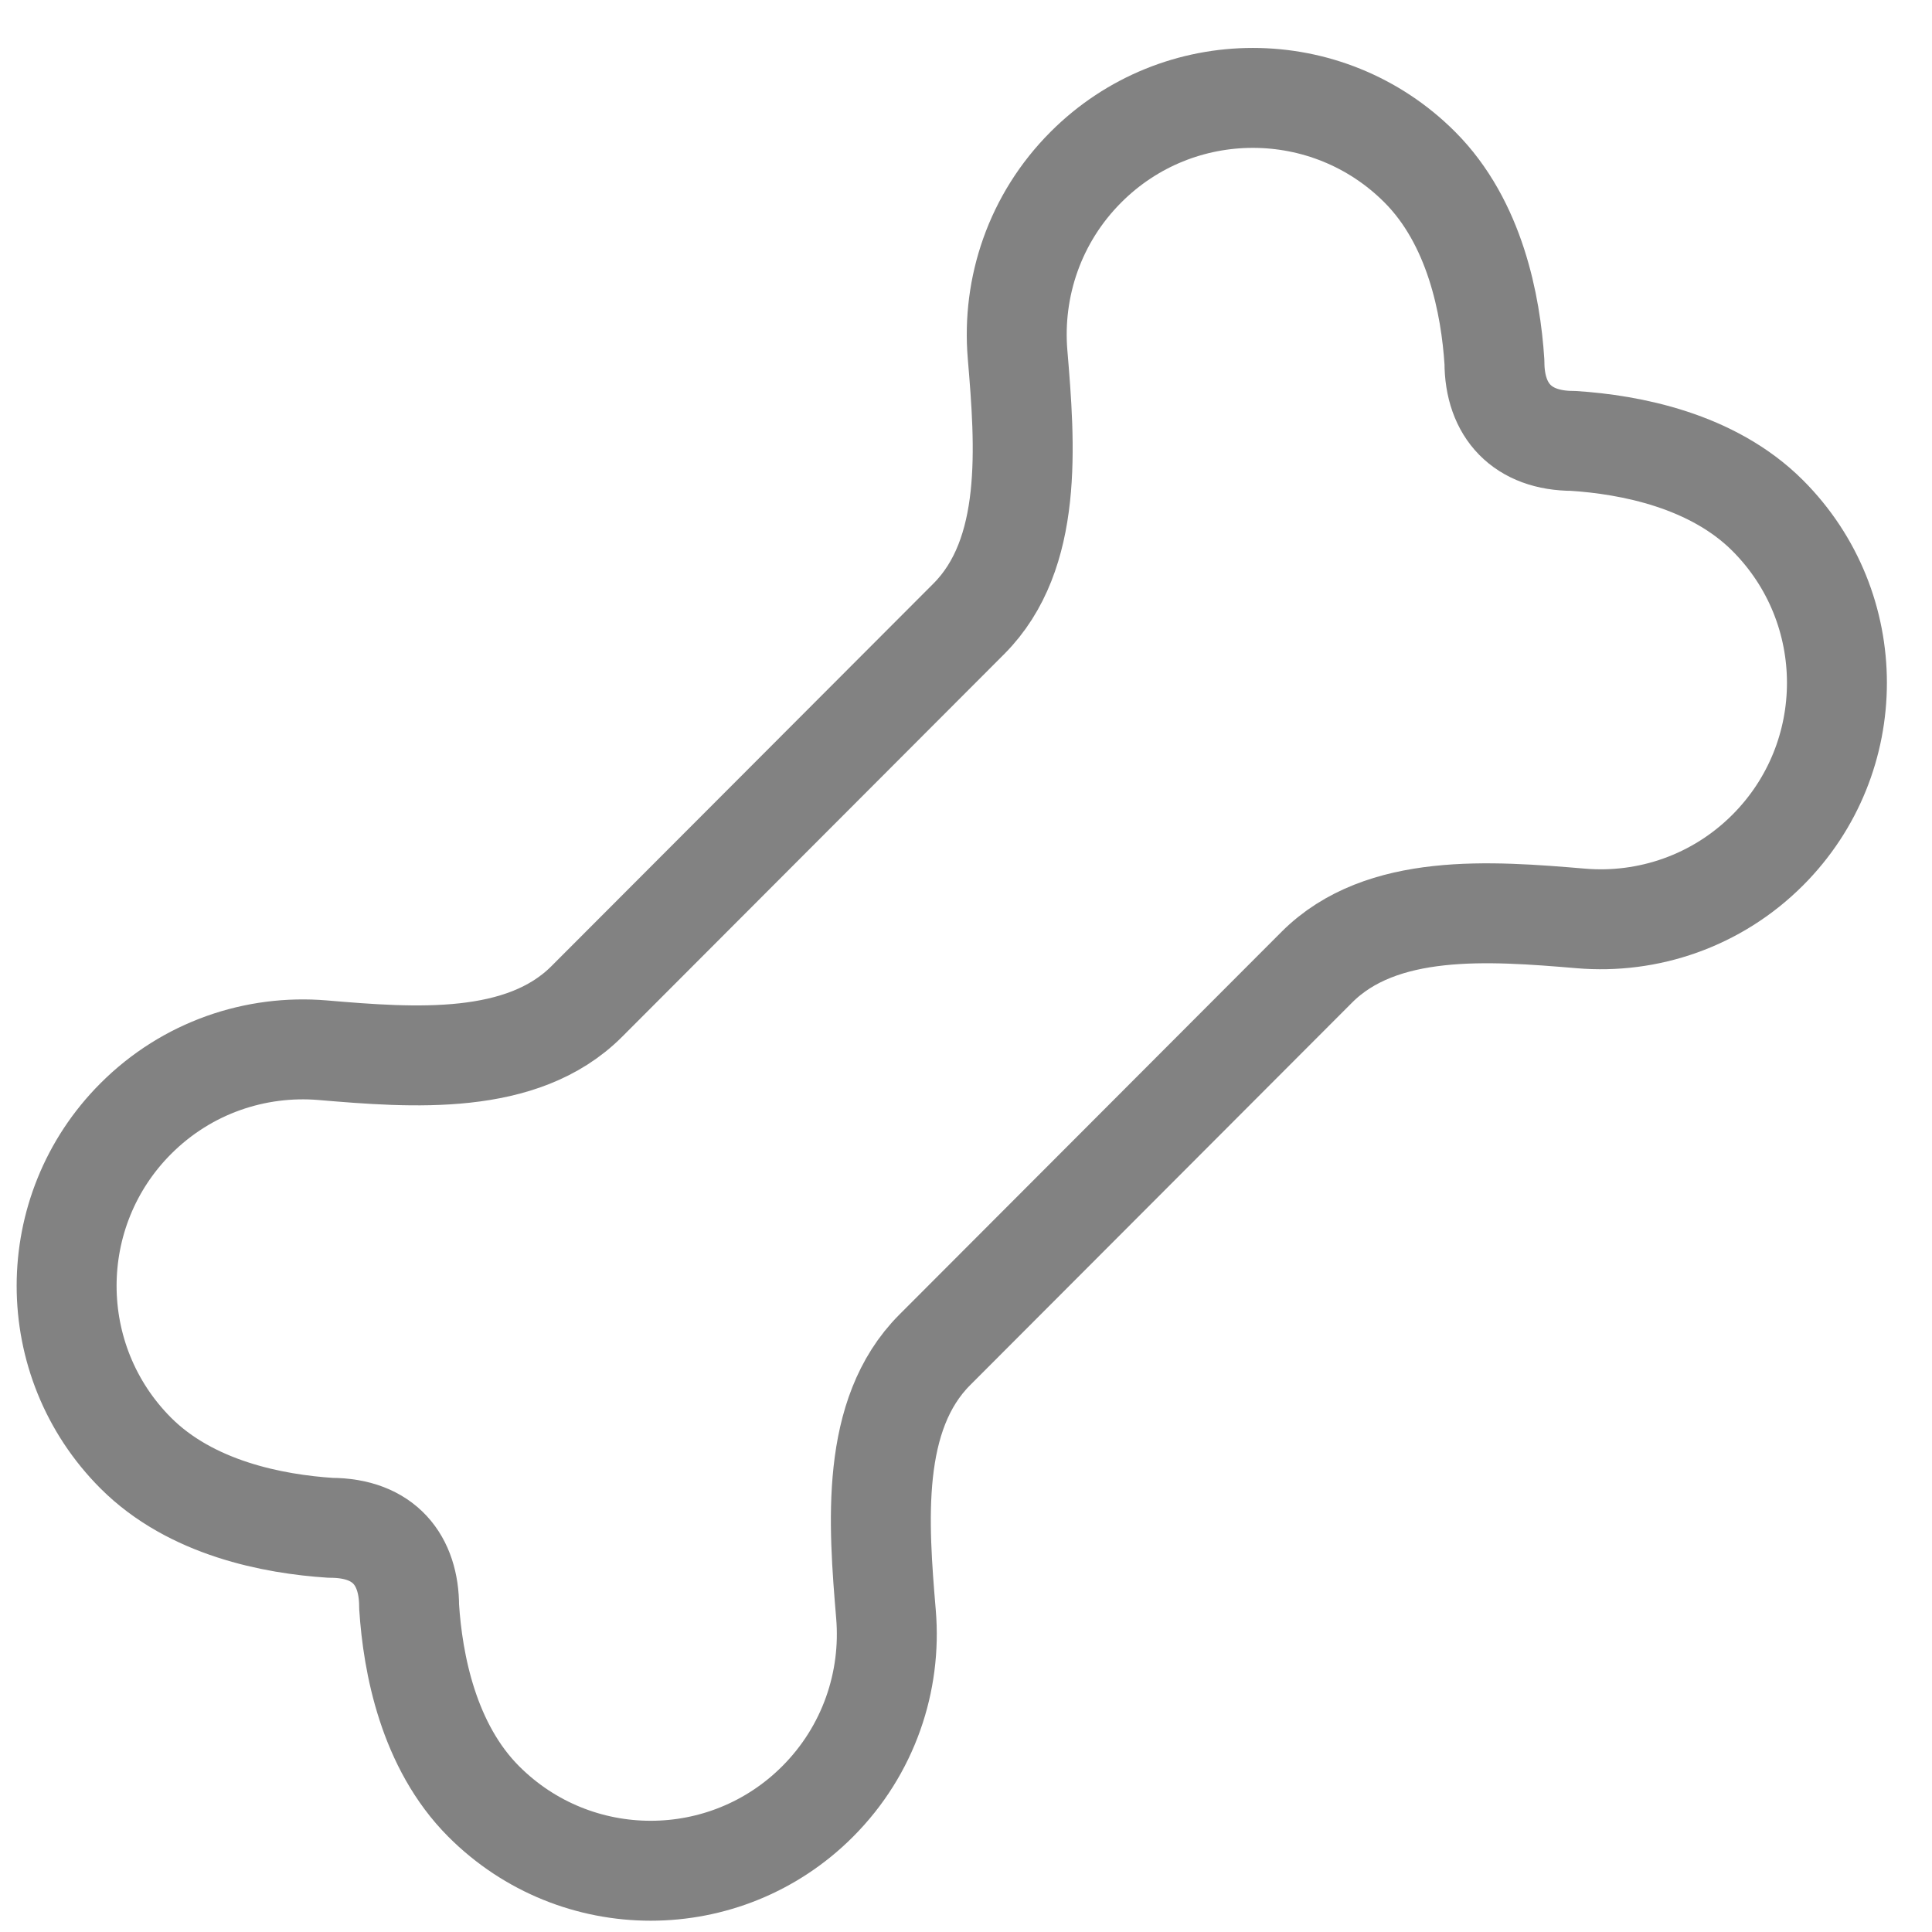
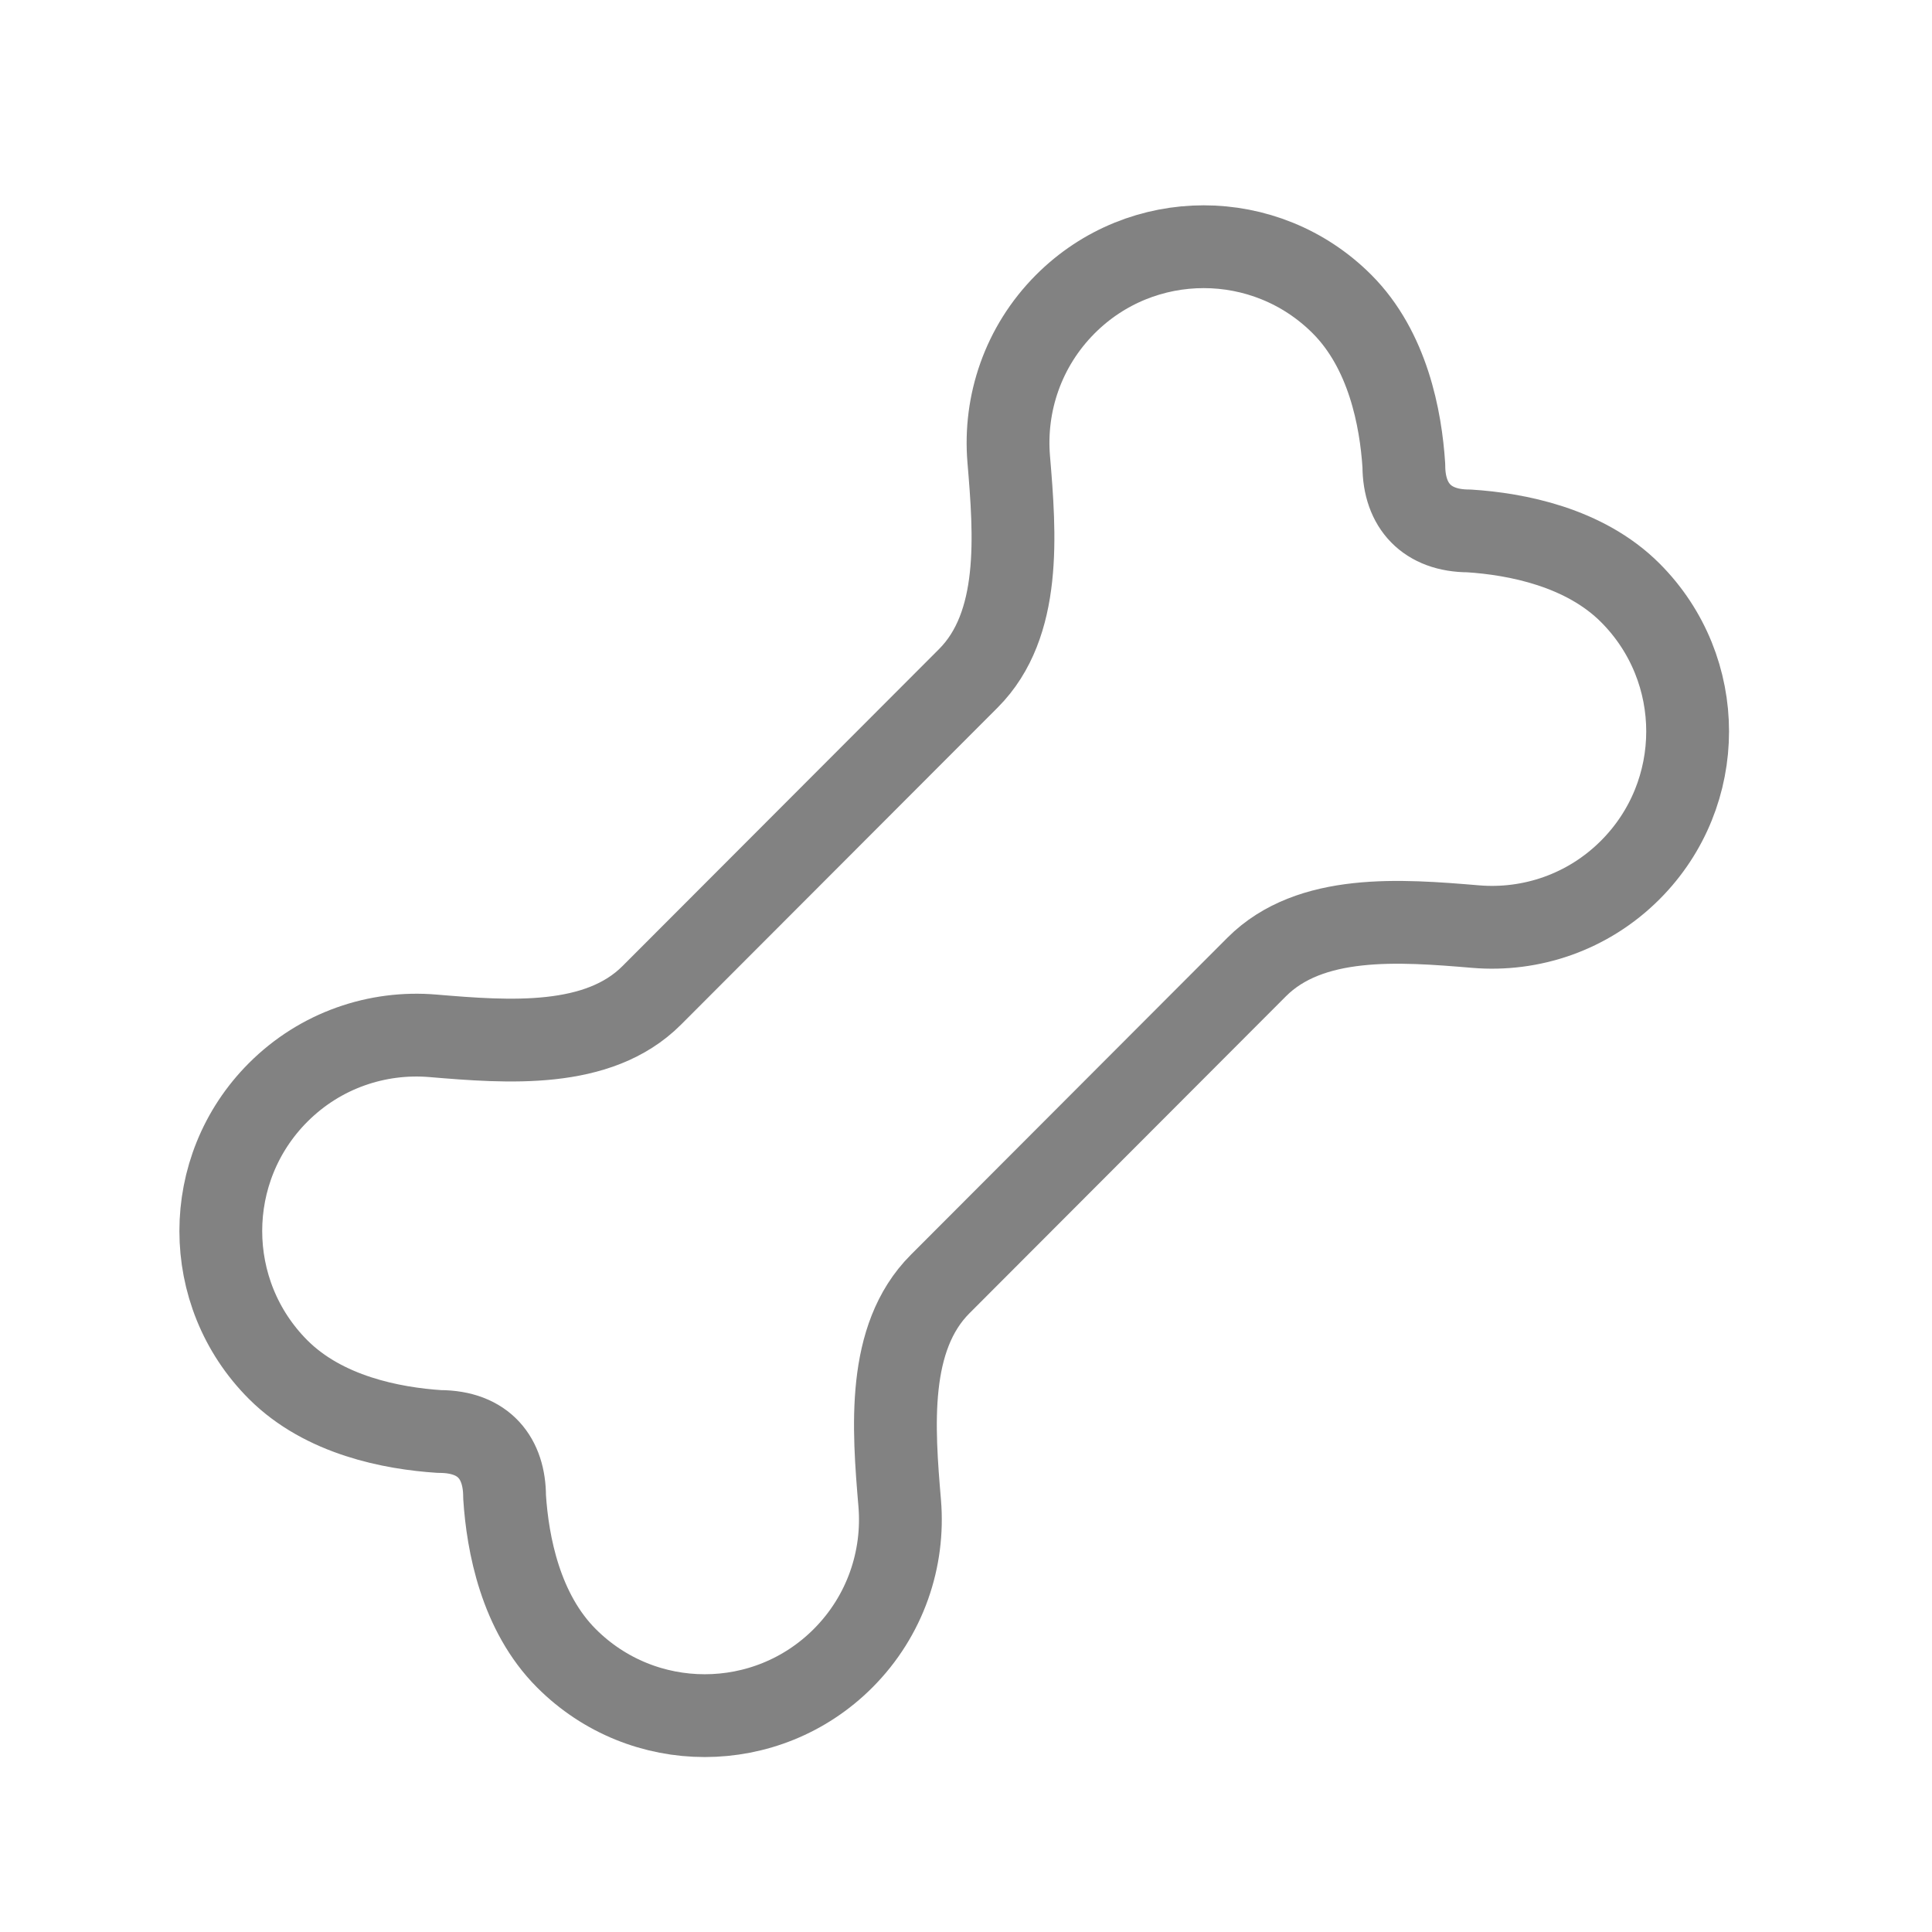
- <svg xmlns="http://www.w3.org/2000/svg" width="29" height="29" viewBox="0 0 29 29" fill="none">
-   <path d="M23.73 13.786C24.733 13.871 25.767 13.528 26.535 12.759C27.919 11.373 27.919 9.126 26.535 7.74C25.705 6.909 24.469 6.673 23.612 6.618C22.853 6.618 22.432 6.165 22.432 5.436C22.377 4.578 22.142 3.34 21.312 2.509C19.928 1.123 17.684 1.123 16.3 2.509C15.531 3.279 15.19 4.313 15.274 5.319C15.389 6.688 15.513 8.316 14.543 9.288L8.807 15.033C7.837 16.004 6.21 15.88 4.843 15.764C3.839 15.68 2.806 16.022 2.038 16.791C0.654 18.177 0.654 20.425 2.038 21.811C2.868 22.642 4.104 22.877 4.961 22.933C5.772 22.933 6.141 23.424 6.141 24.115C6.196 24.973 6.431 26.21 7.261 27.041C8.645 28.427 10.889 28.427 12.273 27.041C13.041 26.272 13.383 25.237 13.299 24.232C13.184 22.863 13.06 21.235 14.03 20.263L19.766 14.518C20.736 13.547 22.362 13.671 23.73 13.786Z" stroke="#828282" stroke-width="1.5" stroke-linecap="round" stroke-linejoin="round" />
+ <svg xmlns="http://www.w3.org/2000/svg" width="35" height="35" viewBox="0 0 35 35" fill="none">
+   <mask id="mask0_846_296" style="mask-type:alpha" maskUnits="userSpaceOnUse" x="0" y="0" width="35" height="35">
+     <rect width="35" height="35" fill="#D9D9D9" />
+   </mask>
+   <g mask="url(#mask0_846_296)">
+     <path d="M26.73 16.786C27.733 16.871 28.767 16.529 29.535 15.759C30.919 14.373 30.919 12.126 29.535 10.74C28.705 9.909 27.469 9.673 26.612 9.618C25.853 9.618 25.432 9.165 25.432 8.436C25.377 7.578 25.142 6.34 24.312 5.509C22.928 4.123 20.684 4.123 19.3 5.509C18.532 6.279 18.19 7.313 18.274 8.319C18.389 9.688 18.513 11.316 17.543 12.288L11.807 18.032C10.837 19.004 9.21 18.88 7.843 18.765C6.839 18.68 5.806 19.022 5.038 19.791C3.654 21.177 3.654 23.425 5.038 24.811C5.868 25.642 7.104 25.877 7.961 25.933C8.772 25.933 9.141 26.424 9.141 27.115C9.196 27.973 9.431 29.21 10.261 30.041C11.645 31.427 13.889 31.427 15.273 30.041C16.041 29.272 16.383 28.237 16.299 27.232C16.183 25.863 16.06 24.235 17.03 23.263L22.766 17.518C23.736 16.547 25.362 16.671 26.73 16.786Z" stroke="#828282" stroke-width="1.5" stroke-linecap="round" stroke-linejoin="round" />
+   </g>
</svg>
